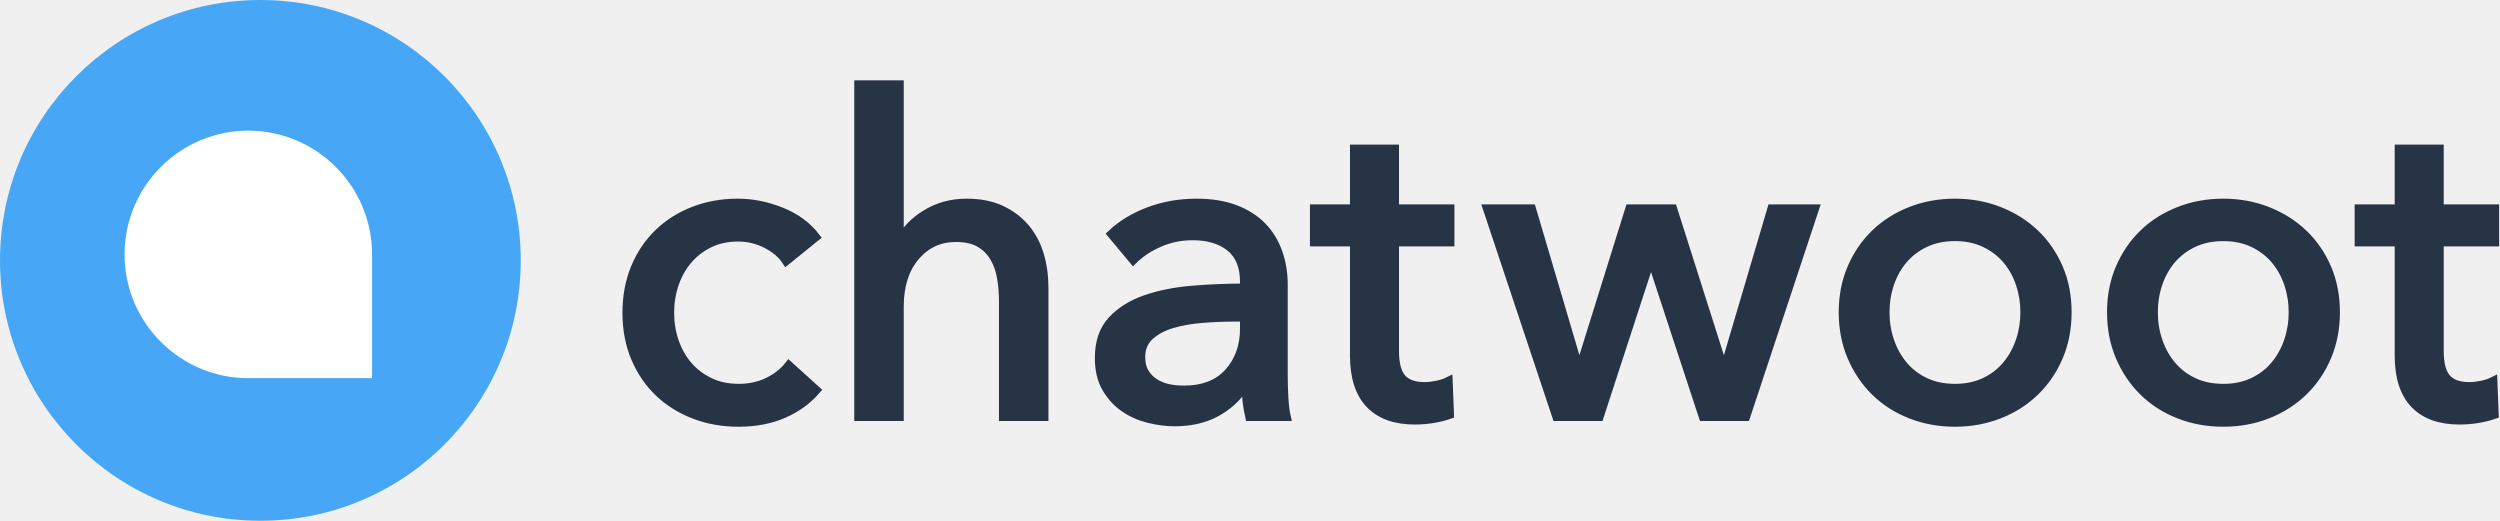
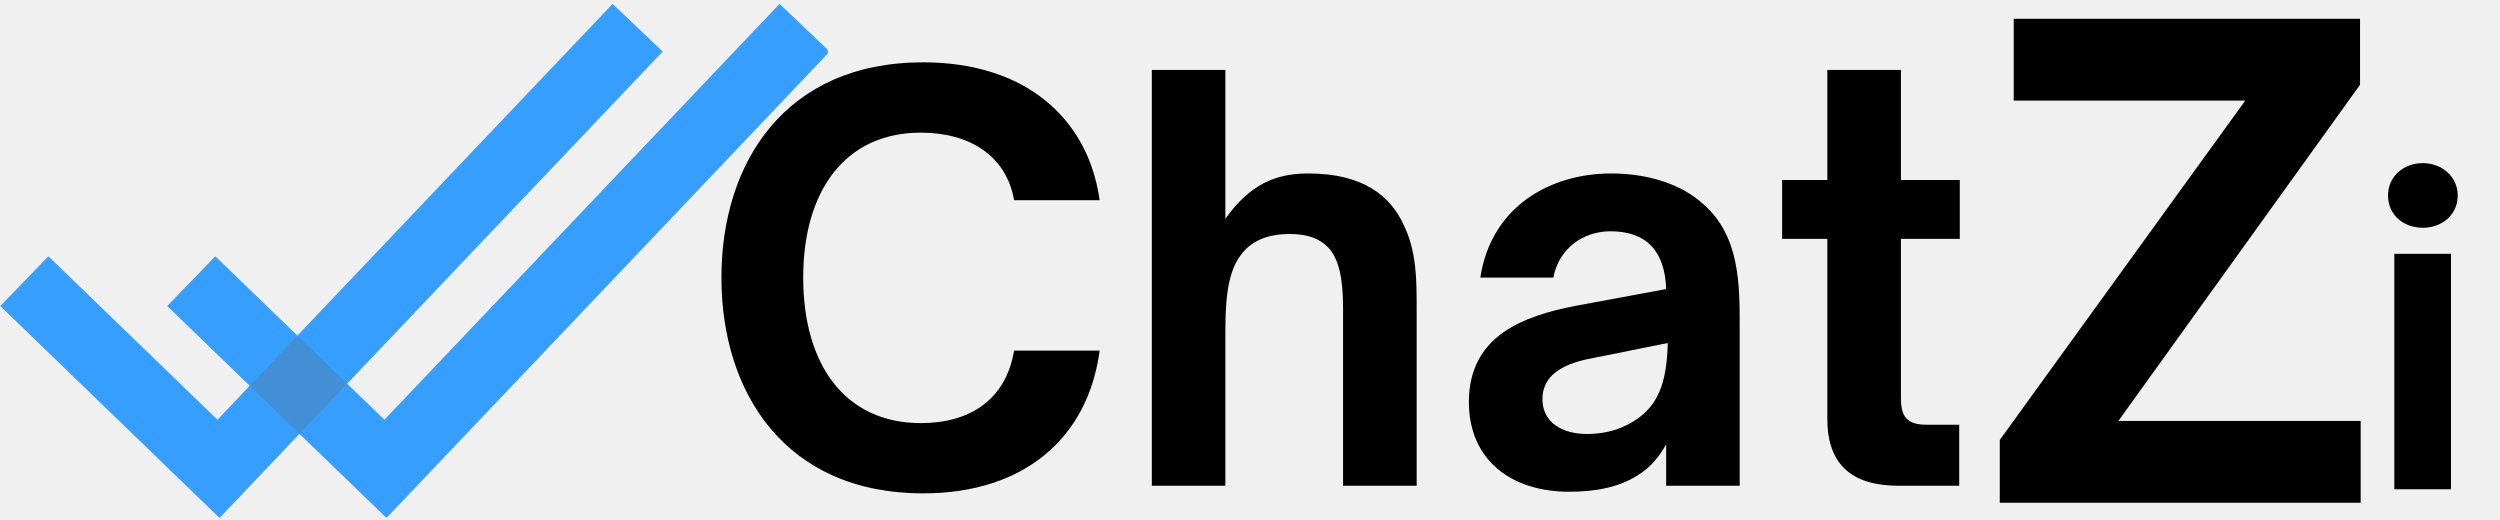
- <svg xmlns="http://www.w3.org/2000/svg" width="2458px" height="512px" viewBox="0 0 2458 512" version="1.1">
-   <g id="Logo" stroke="none" stroke-width="1" fill="none" fill-rule="evenodd">
-     <g id="on_white" fill-rule="nonzero">
-       <g id="woot-log">
-         <circle id="Oval" fill="#47A7F6" cx="256" cy="256" r="256" />
-         <path d="M362.808,368.808 L244.123,368.808 C178.699,368.808 125.457,315.562 125.457,250.122 C125.457,184.703 178.699,131.457 244.124,131.457 C309.565,131.457 362.808,184.703 362.808,250.122 L362.808,368.808 Z" id="Fill-1" stroke="#FFFFFF" stroke-width="6" fill="#FFFFFF" />
+ <svg xmlns="http://www.w3.org/2000/svg" width="250" zoomAndPan="magnify" viewBox="0 0 187.5 39" height="52" preserveAspectRatio="xMidYMid meet" version="1.0">
+   <defs>
+     <g />
+     <clipPath id="e3beb56ee1">
+       <path d="M 0 0.051 L 62.086 0.051 L 62.086 38.934 L 0 38.934 Z M 0 0.051 " clip-rule="nonzero" />
+     </clipPath>
+   </defs>
+   <g fill="#000000" fill-opacity="1">
+     <g transform="translate(52.51359, 36.43209)">
+       <g>
+         <path d="M 16.719 0.57 C 24.402 0.57 29.102 -3.68 29.961 -10.137 L 23.543 -10.137 C 22.93 -6.457 20.23 -4.699 16.555 -4.699 C 10.832 -4.699 7.727 -9.113 7.727 -15.613 C 7.727 -22.07 10.832 -26.484 16.555 -26.484 C 20.23 -26.484 22.969 -24.727 23.543 -21.418 L 29.961 -21.418 C 29.102 -27.547 24.402 -31.758 16.719 -31.758 C 6.375 -31.758 1.594 -24.238 1.594 -15.613 C 1.594 -6.988 6.375 0.57 16.719 0.57 Z M 16.719 0.57 " />
      </g>
-       <path d="M772.982,256.848 C768.658,250.217 762.171,244.667 753.522,240.198 C744.872,235.73 735.647,233.495 725.844,233.495 C715.177,233.495 705.735,235.513 697.518,239.55 C689.302,243.586 682.31,248.992 676.544,255.767 C670.778,262.542 666.381,270.398 663.354,279.336 C660.327,288.273 658.813,297.643 658.813,307.446 C658.813,317.248 660.327,326.618 663.354,335.555 C666.381,344.493 670.778,352.349 676.544,359.124 C682.31,365.899 689.374,371.305 697.735,375.341 C706.095,379.378 715.609,381.396 726.277,381.396 C736.656,381.396 746.098,379.378 754.603,375.341 C763.108,371.305 770.099,365.827 775.577,358.908 L802.822,383.558 C794.173,393.649 783.361,401.505 770.387,407.127 C757.414,412.749 742.71,415.56 726.277,415.56 C710.42,415.56 695.789,412.965 682.382,407.776 C668.976,402.586 657.372,395.307 647.569,385.937 C637.767,376.567 630.055,365.251 624.433,351.989 C618.811,338.727 616,323.879 616,307.446 C616,291.3 618.739,276.597 624.217,263.335 C629.695,250.073 637.335,238.685 647.137,229.171 C656.939,219.657 668.544,212.305 681.95,207.115 C695.356,201.926 709.843,199.331 725.412,199.331 C739.827,199.331 754.17,202.214 768.441,207.98 C782.713,213.746 794.028,222.107 802.389,233.063 L772.982,256.848 Z M885.421,236.09 C890.322,225.999 898.683,217.35 910.504,210.143 C922.324,202.935 935.586,199.331 950.29,199.331 C963.552,199.331 974.94,201.565 984.454,206.034 C993.968,210.503 1001.896,216.485 1008.239,223.981 C1014.582,231.477 1019.267,240.27 1022.294,250.361 C1025.321,260.452 1026.835,271.263 1026.835,282.795 L1026.835,409.938 L986.184,409.938 L986.184,296.634 C986.184,288.273 985.535,280.345 984.238,272.849 C982.94,265.353 980.562,258.722 977.102,252.956 C973.643,247.19 968.958,242.577 963.047,239.117 C957.137,235.658 949.425,233.928 939.911,233.928 C923.766,233.928 910.504,240.054 900.125,252.307 C889.746,264.56 884.556,280.921 884.556,301.391 L884.556,409.938 L843.905,409.938 L843.905,83 L884.556,83 L884.556,236.09 L885.421,236.09 Z M1223.171,277.174 C1223.171,261.893 1218.558,250.577 1209.332,243.226 C1200.106,235.874 1187.853,232.198 1172.573,232.198 C1161.041,232.198 1150.157,234.432 1139.923,238.901 C1129.688,243.37 1121.111,249.064 1114.191,255.983 L1092.568,230.036 C1102.659,220.522 1114.984,213.026 1129.544,207.548 C1144.103,202.07 1159.743,199.331 1176.465,199.331 C1191.169,199.331 1203.926,201.421 1214.738,205.602 C1225.549,209.782 1234.415,215.476 1241.334,222.684 C1248.253,229.892 1253.443,238.396 1256.902,248.199 C1260.362,258.001 1262.092,268.524 1262.092,279.768 L1262.092,369.287 C1262.092,376.206 1262.308,383.486 1262.741,391.126 C1263.173,398.766 1263.966,405.037 1265.119,409.938 L1228.36,409.938 C1226.054,400.136 1224.9,390.333 1224.9,380.531 L1223.603,380.531 C1216.107,391.487 1206.665,399.991 1195.277,406.046 C1183.889,412.1 1170.411,415.128 1154.842,415.128 C1146.77,415.128 1138.337,414.046 1129.544,411.884 C1120.75,409.722 1112.75,406.19 1105.542,401.289 C1098.334,396.388 1092.352,389.901 1087.595,381.828 C1082.838,373.756 1080.46,363.809 1080.46,351.989 C1080.46,336.42 1084.64,324.095 1093.001,315.014 C1101.362,305.932 1112.317,299.013 1125.868,294.256 C1139.418,289.499 1154.698,286.399 1171.708,284.958 C1188.718,283.516 1205.872,282.795 1223.171,282.795 L1223.171,277.174 Z M1213.224,312.203 C1203.133,312.203 1192.682,312.635 1181.871,313.5 C1171.059,314.365 1161.257,316.095 1152.464,318.689 C1143.67,321.284 1136.391,325.176 1130.625,330.366 C1124.859,335.555 1121.976,342.475 1121.976,351.124 C1121.976,357.178 1123.201,362.224 1125.651,366.26 C1128.102,370.296 1131.345,373.612 1135.382,376.206 C1139.418,378.801 1143.887,380.603 1148.788,381.612 C1153.689,382.621 1158.734,383.126 1163.924,383.126 C1182.952,383.126 1197.584,377.432 1207.818,366.044 C1218.053,354.655 1223.171,340.312 1223.171,323.014 L1223.171,312.203 L1213.224,312.203 Z M1425.993,238.252 L1371.504,238.252 L1371.504,345.069 C1371.504,357.467 1373.81,366.332 1378.423,371.666 C1383.036,376.999 1390.388,379.666 1400.478,379.666 C1404.226,379.666 1408.263,379.234 1412.587,378.369 C1416.912,377.504 1420.804,376.206 1424.264,374.477 L1425.561,407.776 C1420.66,409.506 1415.254,410.875 1409.344,411.884 C1403.433,412.893 1397.307,413.398 1390.964,413.398 C1371.648,413.398 1356.872,408.064 1346.637,397.397 C1336.402,386.729 1331.285,370.729 1331.285,349.394 L1331.285,238.252 L1291.931,238.252 L1291.931,204.953 L1331.285,204.953 L1331.285,146.139 L1371.504,146.139 L1371.504,204.953 L1425.993,204.953 L1425.993,238.252 Z M1506.078,204.953 L1552.351,361.503 L1553.216,361.503 L1602.083,204.953 L1644.897,204.953 L1694.629,361.503 L1695.494,361.503 L1741.767,204.953 L1784.581,204.953 L1716.685,409.938 L1674.304,409.938 L1623.706,255.983 L1622.841,255.983 L1572.676,409.938 L1530.295,409.938 L1461.967,204.953 L1506.078,204.953 Z M2032.811,307.013 C2032.811,322.87 2030,337.429 2024.378,350.691 C2018.756,363.953 2010.972,375.413 2001.026,385.072 C1991.079,394.73 1979.331,402.226 1965.78,407.56 C1952.23,412.893 1937.671,415.56 1922.102,415.56 C1906.534,415.56 1891.974,412.893 1878.424,407.56 C1864.873,402.226 1853.197,394.73 1843.395,385.072 C1833.592,375.413 1825.88,363.953 1820.258,350.691 C1814.636,337.429 1811.825,322.87 1811.825,307.013 C1811.825,291.156 1814.636,276.669 1820.258,263.551 C1825.88,250.433 1833.592,239.117 1843.395,229.603 C1853.197,220.089 1864.873,212.665 1878.424,207.332 C1891.974,201.998 1906.534,199.331 1922.102,199.331 C1937.671,199.331 1952.23,201.998 1965.78,207.332 C1979.331,212.665 1991.079,220.089 2001.026,229.603 C2010.972,239.117 2018.756,250.433 2024.378,263.551 C2030,276.669 2032.811,291.156 2032.811,307.013 Z M1990.43,307.013 C1990.43,297.211 1988.917,287.841 1985.89,278.903 C1982.862,269.966 1978.466,262.11 1972.7,255.334 C1966.934,248.559 1959.798,243.154 1951.293,239.117 C1942.788,235.081 1933.058,233.063 1922.102,233.063 C1911.146,233.063 1901.416,235.081 1892.911,239.117 C1884.406,243.154 1877.271,248.559 1871.505,255.334 C1865.738,262.11 1861.342,269.966 1858.315,278.903 C1855.287,287.841 1853.774,297.211 1853.774,307.013 C1853.774,316.816 1855.287,326.185 1858.315,335.123 C1861.342,344.06 1865.738,351.989 1871.505,358.908 C1877.271,365.827 1884.406,371.305 1892.911,375.341 C1901.416,379.378 1911.146,381.396 1922.102,381.396 C1933.058,381.396 1942.788,379.378 1951.293,375.341 C1959.798,371.305 1966.934,365.827 1972.7,358.908 C1978.466,351.989 1982.862,344.06 1985.89,335.123 C1988.917,326.185 1990.43,316.816 1990.43,307.013 Z M2296.611,307.013 C2296.611,322.87 2293.8,337.429 2288.178,350.691 C2282.556,363.953 2274.771,375.413 2264.825,385.072 C2254.878,394.73 2243.13,402.226 2229.58,407.56 C2216.029,412.893 2201.47,415.56 2185.901,415.56 C2170.333,415.56 2155.774,412.893 2142.223,407.56 C2128.673,402.226 2116.996,394.73 2107.194,385.072 C2097.392,375.413 2089.68,363.953 2084.058,350.691 C2078.436,337.429 2075.625,322.87 2075.625,307.013 C2075.625,291.156 2078.436,276.669 2084.058,263.551 C2089.68,250.433 2097.392,239.117 2107.194,229.603 C2116.996,220.089 2128.673,212.665 2142.223,207.332 C2155.774,201.998 2170.333,199.331 2185.901,199.331 C2201.47,199.331 2216.029,201.998 2229.58,207.332 C2243.13,212.665 2254.878,220.089 2264.825,229.603 C2274.771,239.117 2282.556,250.433 2288.178,263.551 C2293.8,276.669 2296.611,291.156 2296.611,307.013 Z M2254.23,307.013 C2254.23,297.211 2252.716,287.841 2249.689,278.903 C2246.662,269.966 2242.265,262.11 2236.499,255.334 C2230.733,248.559 2223.597,243.154 2215.092,239.117 C2206.587,235.081 2196.857,233.063 2185.901,233.063 C2174.946,233.063 2165.215,235.081 2156.71,239.117 C2148.205,243.154 2141.07,248.559 2135.304,255.334 C2129.538,262.11 2125.141,269.966 2122.114,278.903 C2119.087,287.841 2117.573,297.211 2117.573,307.013 C2117.573,316.816 2119.087,326.185 2122.114,335.123 C2125.141,344.06 2129.538,351.989 2135.304,358.908 C2141.07,365.827 2148.205,371.305 2156.71,375.341 C2165.215,379.378 2174.946,381.396 2185.901,381.396 C2196.857,381.396 2206.587,379.378 2215.092,375.341 C2223.597,371.305 2230.733,365.827 2236.499,358.908 C2242.265,351.989 2246.662,344.06 2249.689,335.123 C2252.716,326.185 2254.23,316.816 2254.23,307.013 Z M2453.16,238.252 L2398.671,238.252 L2398.671,345.069 C2398.671,357.467 2400.977,366.332 2405.59,371.666 C2410.203,376.999 2417.554,379.666 2427.645,379.666 C2431.393,379.666 2435.429,379.234 2439.754,378.369 C2444.079,377.504 2447.971,376.206 2451.43,374.477 L2452.728,407.776 C2447.827,409.506 2442.421,410.875 2436.511,411.884 C2430.6,412.893 2424.474,413.398 2418.131,413.398 C2398.815,413.398 2384.039,408.064 2373.804,397.397 C2363.569,386.729 2358.452,370.729 2358.452,349.394 L2358.452,238.252 L2319.098,238.252 L2319.098,204.953 L2358.452,204.953 L2358.452,146.139 L2398.671,146.139 L2398.671,204.953 L2453.16,204.953 L2453.16,238.252 Z" id="chatwoot" stroke="#273445" stroke-width="8" fill="#273444" />
+     </g>
+   </g>
+   <g fill="#000000" fill-opacity="1">
+     <g transform="translate(83.85157, 36.43209)">
+       <g>
+         <path d="M 8.051 0 L 8.051 -11.691 C 8.051 -14.715 8.418 -16.391 9.359 -17.492 C 10.094 -18.395 11.281 -18.883 12.875 -18.883 C 14.184 -18.883 15.121 -18.555 15.777 -17.859 C 16.555 -17.004 16.879 -15.613 16.879 -13.285 L 16.879 0 L 22.398 0 L 22.398 -13.203 C 22.398 -15.492 22.398 -17.574 21.418 -19.578 C 20.438 -21.703 18.434 -23.422 14.266 -23.422 C 11.812 -23.422 9.891 -22.602 8.051 -20.027 L 8.051 -31.188 L 2.535 -31.188 L 2.535 0 Z M 8.051 0 " />
+       </g>
+     </g>
+   </g>
+   <g fill="#000000" fill-opacity="1">
+     <g transform="translate(108.5706, 36.43209)">
+       <g>
+         <path d="M 9.113 0.449 C 11.078 0.449 12.875 0.121 14.305 -0.816 C 15.164 -1.348 15.816 -2.086 16.391 -3.105 L 16.391 0 L 21.906 0 L 21.906 -11.934 C 21.906 -15.121 21.906 -18.719 19.211 -21.09 C 17.492 -22.684 14.918 -23.422 12.262 -23.422 C 7.727 -23.422 3.27 -20.969 2.453 -15.613 L 7.93 -15.613 C 8.34 -17.781 10.137 -19.086 12.223 -19.086 C 13.527 -19.086 14.59 -18.719 15.285 -17.984 C 15.98 -17.25 16.348 -16.145 16.391 -14.754 L 9.562 -13.488 C 7.645 -13.121 5.68 -12.547 4.211 -11.527 C 2.617 -10.422 1.594 -8.746 1.594 -6.293 C 1.594 -1.922 4.781 0.449 9.113 0.449 Z M 10.465 -3.883 C 8.543 -3.883 7.113 -4.781 7.113 -6.5 C 7.113 -7.273 7.398 -7.848 7.848 -8.297 C 8.5 -8.91 9.441 -9.32 11.035 -9.605 L 16.512 -10.707 C 16.43 -7.684 15.816 -5.723 13.406 -4.535 C 12.508 -4.086 11.484 -3.883 10.465 -3.883 Z M 10.465 -3.883 " />
+       </g>
+     </g>
+   </g>
+   <g fill="#000000" fill-opacity="1">
+     <g transform="translate(132.7176, 36.43209)">
+       <g>
+         <path d="M 14.223 0 L 14.223 -4.578 L 11.73 -4.578 C 10.016 -4.578 9.852 -5.52 9.852 -6.703 L 9.852 -18.516 L 14.266 -18.516 L 14.266 -22.93 L 9.852 -22.93 L 9.852 -31.188 L 4.332 -31.188 L 4.332 -22.93 L 0.941 -22.93 L 0.941 -18.516 L 4.332 -18.516 L 4.332 -5.027 C 4.332 -1.473 6.293 0 9.688 0 Z M 14.223 0 " />
+       </g>
+     </g>
+   </g>
+   <g clip-path="url(#e3beb56ee1)">
+     <path fill="#369eff" d="M 62.227 3.867 L 58.465 0.293 L 28.832 31.48 L 26.035 28.777 L 49.703 3.867 L 45.945 0.293 L 22.305 25.172 L 16.148 19.223 L 12.543 22.953 L 18.73 28.934 L 16.309 31.48 L 3.629 19.223 L 0.023 22.953 L 12.738 35.242 L 12.73 35.246 L 13.398 35.879 L 16.422 38.805 L 16.449 38.781 L 16.492 38.82 L 22.461 32.539 L 25.258 35.242 L 25.254 35.246 L 25.918 35.879 L 28.945 38.805 L 28.969 38.781 L 29.012 38.82 Z M 62.227 3.867 " fill-opacity="1" fill-rule="nonzero" />
+   </g>
+   <path fill="#438fd6" d="M 22.461 32.539 L 26.035 28.777 L 22.305 25.172 L 18.73 28.934 Z M 22.461 32.539 " fill-opacity="1" fill-rule="nonzero" />
+   <g fill="#000000" fill-opacity="1">
+     <g transform="translate(148.6979, 37.70697)">
+       <g>
+         <path d="M 28.352 0 L 28.352 -6.137 L 10.18 -6.137 L 28.305 -31.348 L 28.305 -36.297 L 2.332 -36.297 L 2.332 -30.16 L 19.695 -30.16 L 1.285 -4.711 L 1.285 0 Z M 28.352 0 " />
+       </g>
+     </g>
+   </g>
+   <g fill="#000000" fill-opacity="1">
+     <g transform="translate(177.6528, 36.69436)">
+       <g>
+         <path d="M 4.062 -19.613 C 5.477 -19.613 6.676 -20.559 6.676 -22.039 C 6.676 -23.453 5.477 -24.461 4.062 -24.461 C 2.613 -24.461 1.449 -23.453 1.449 -22.039 C 1.449 -20.559 2.613 -19.613 4.062 -19.613 Z M 6.172 0 L 6.172 -17.66 L 1.922 -17.66 L 1.922 0 Z M 6.172 0 " />
+       </g>
    </g>
  </g>
</svg>
